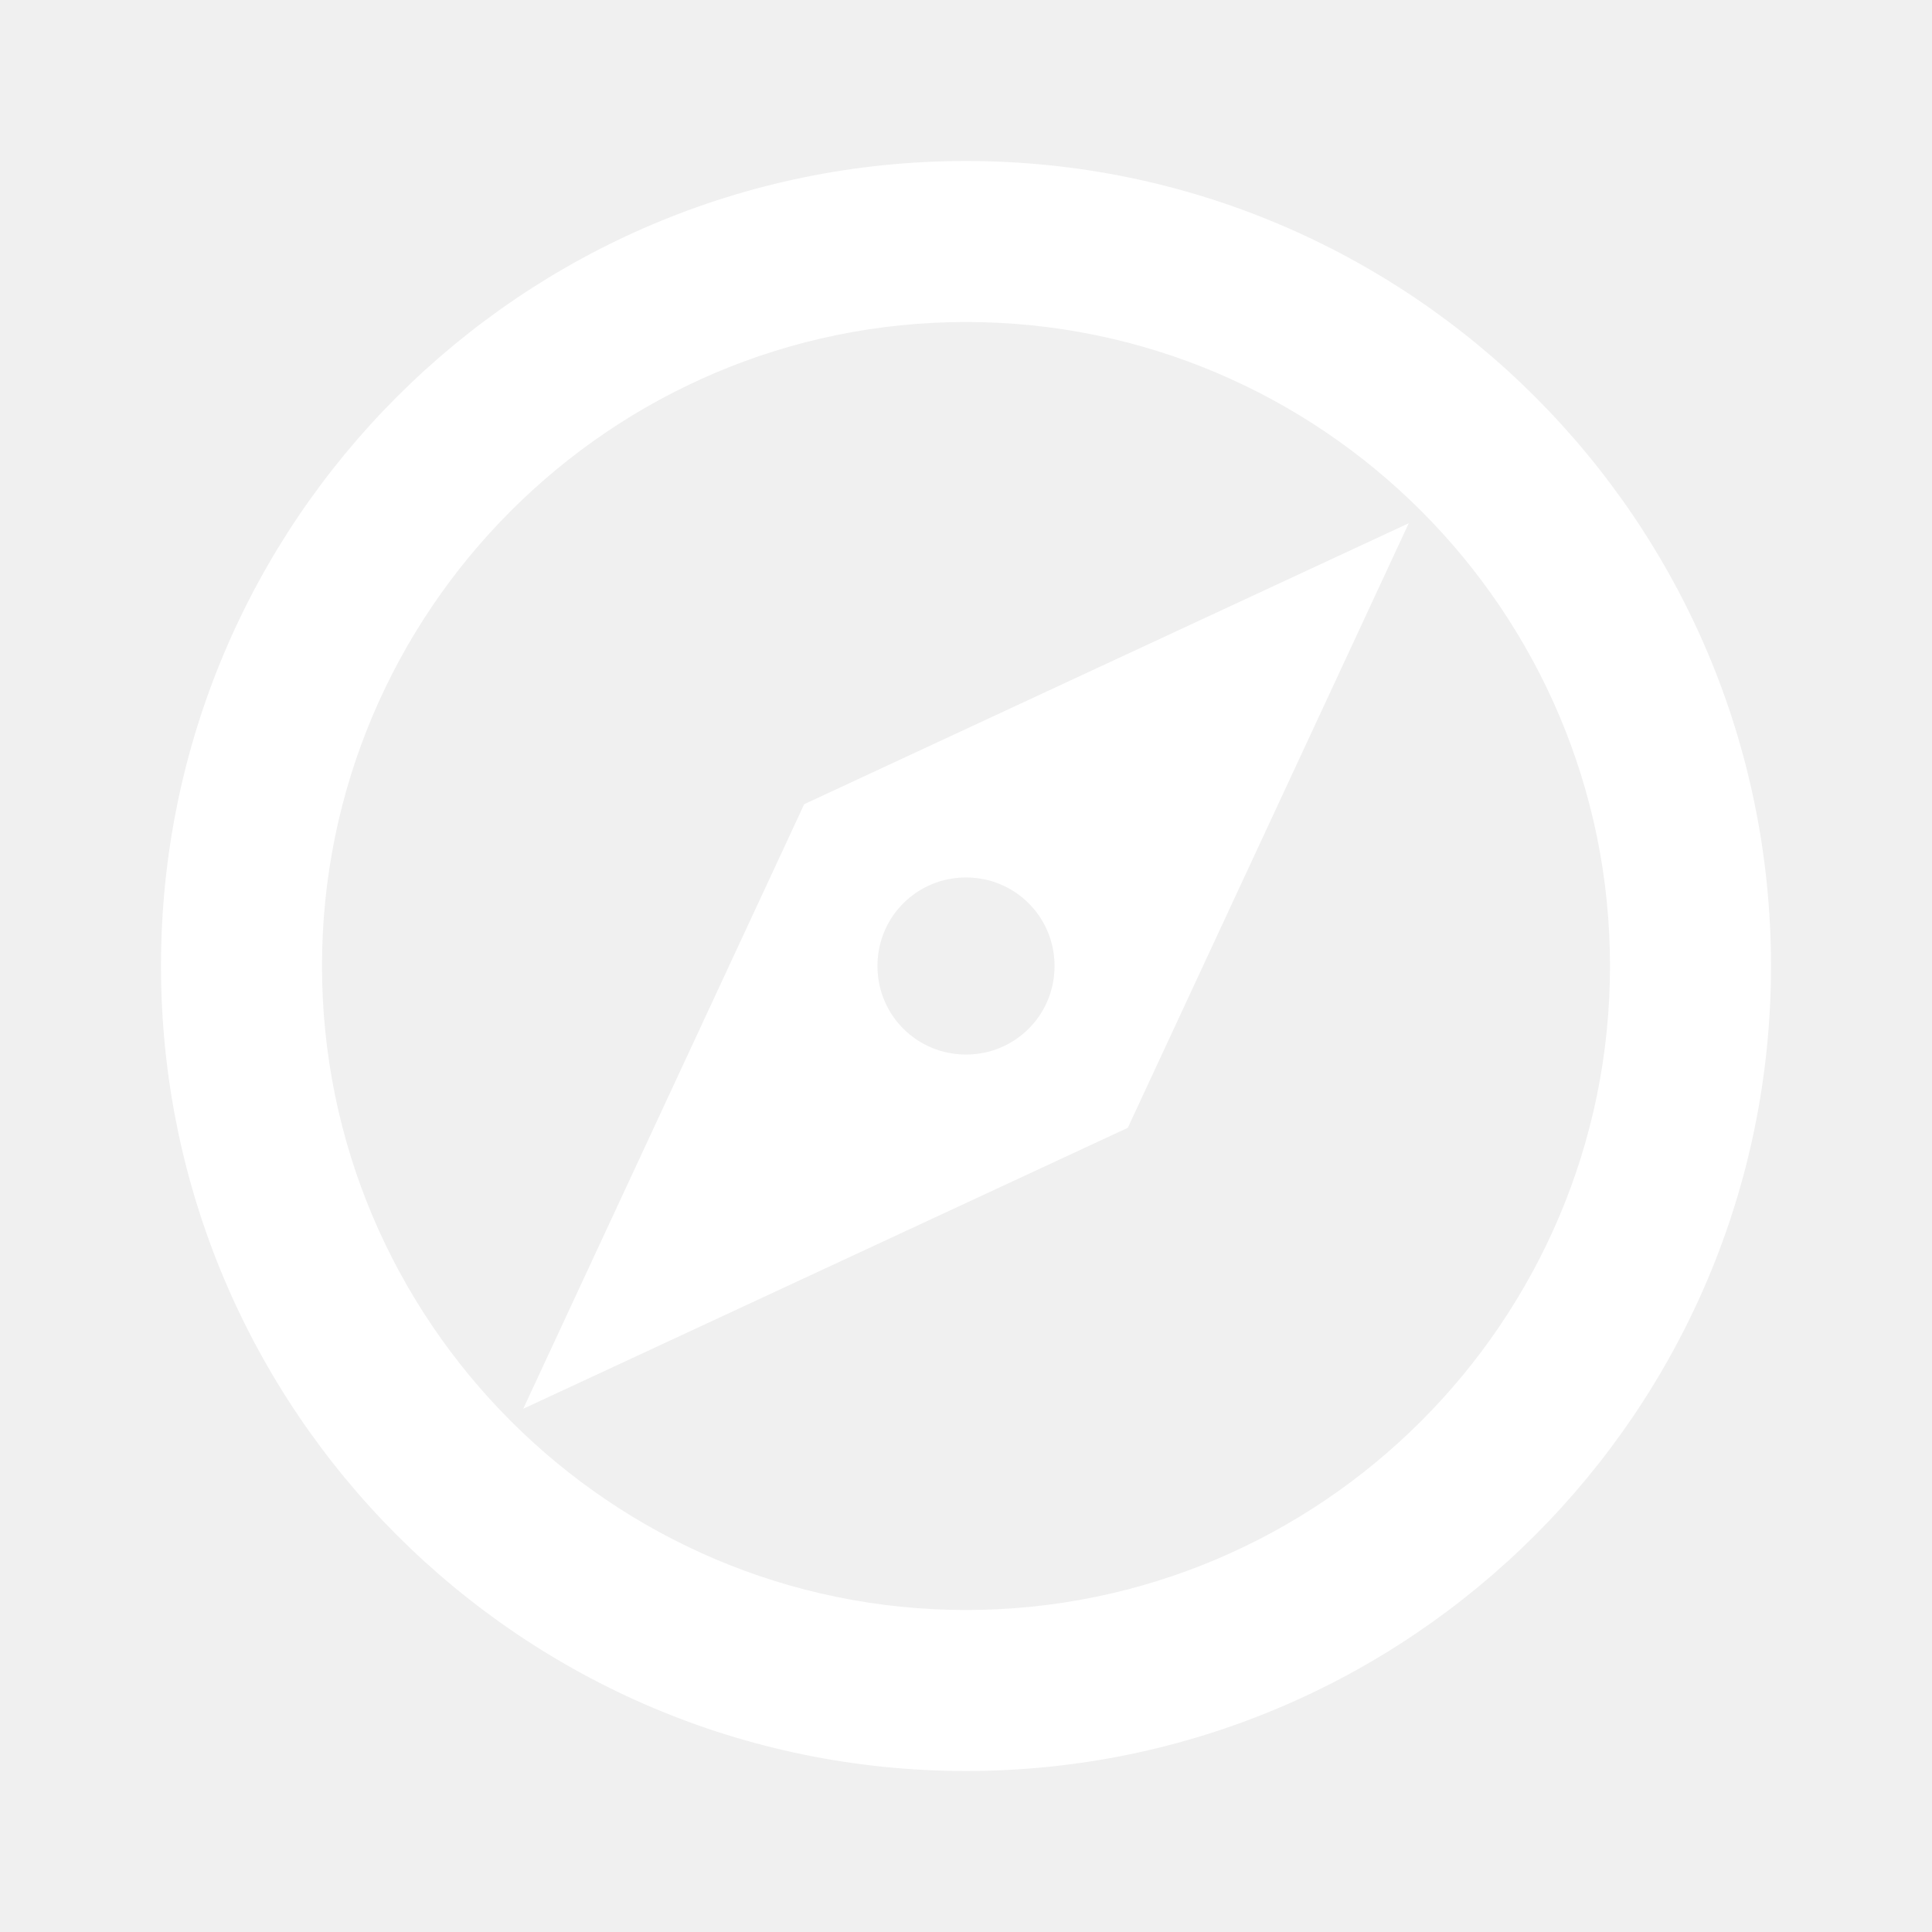
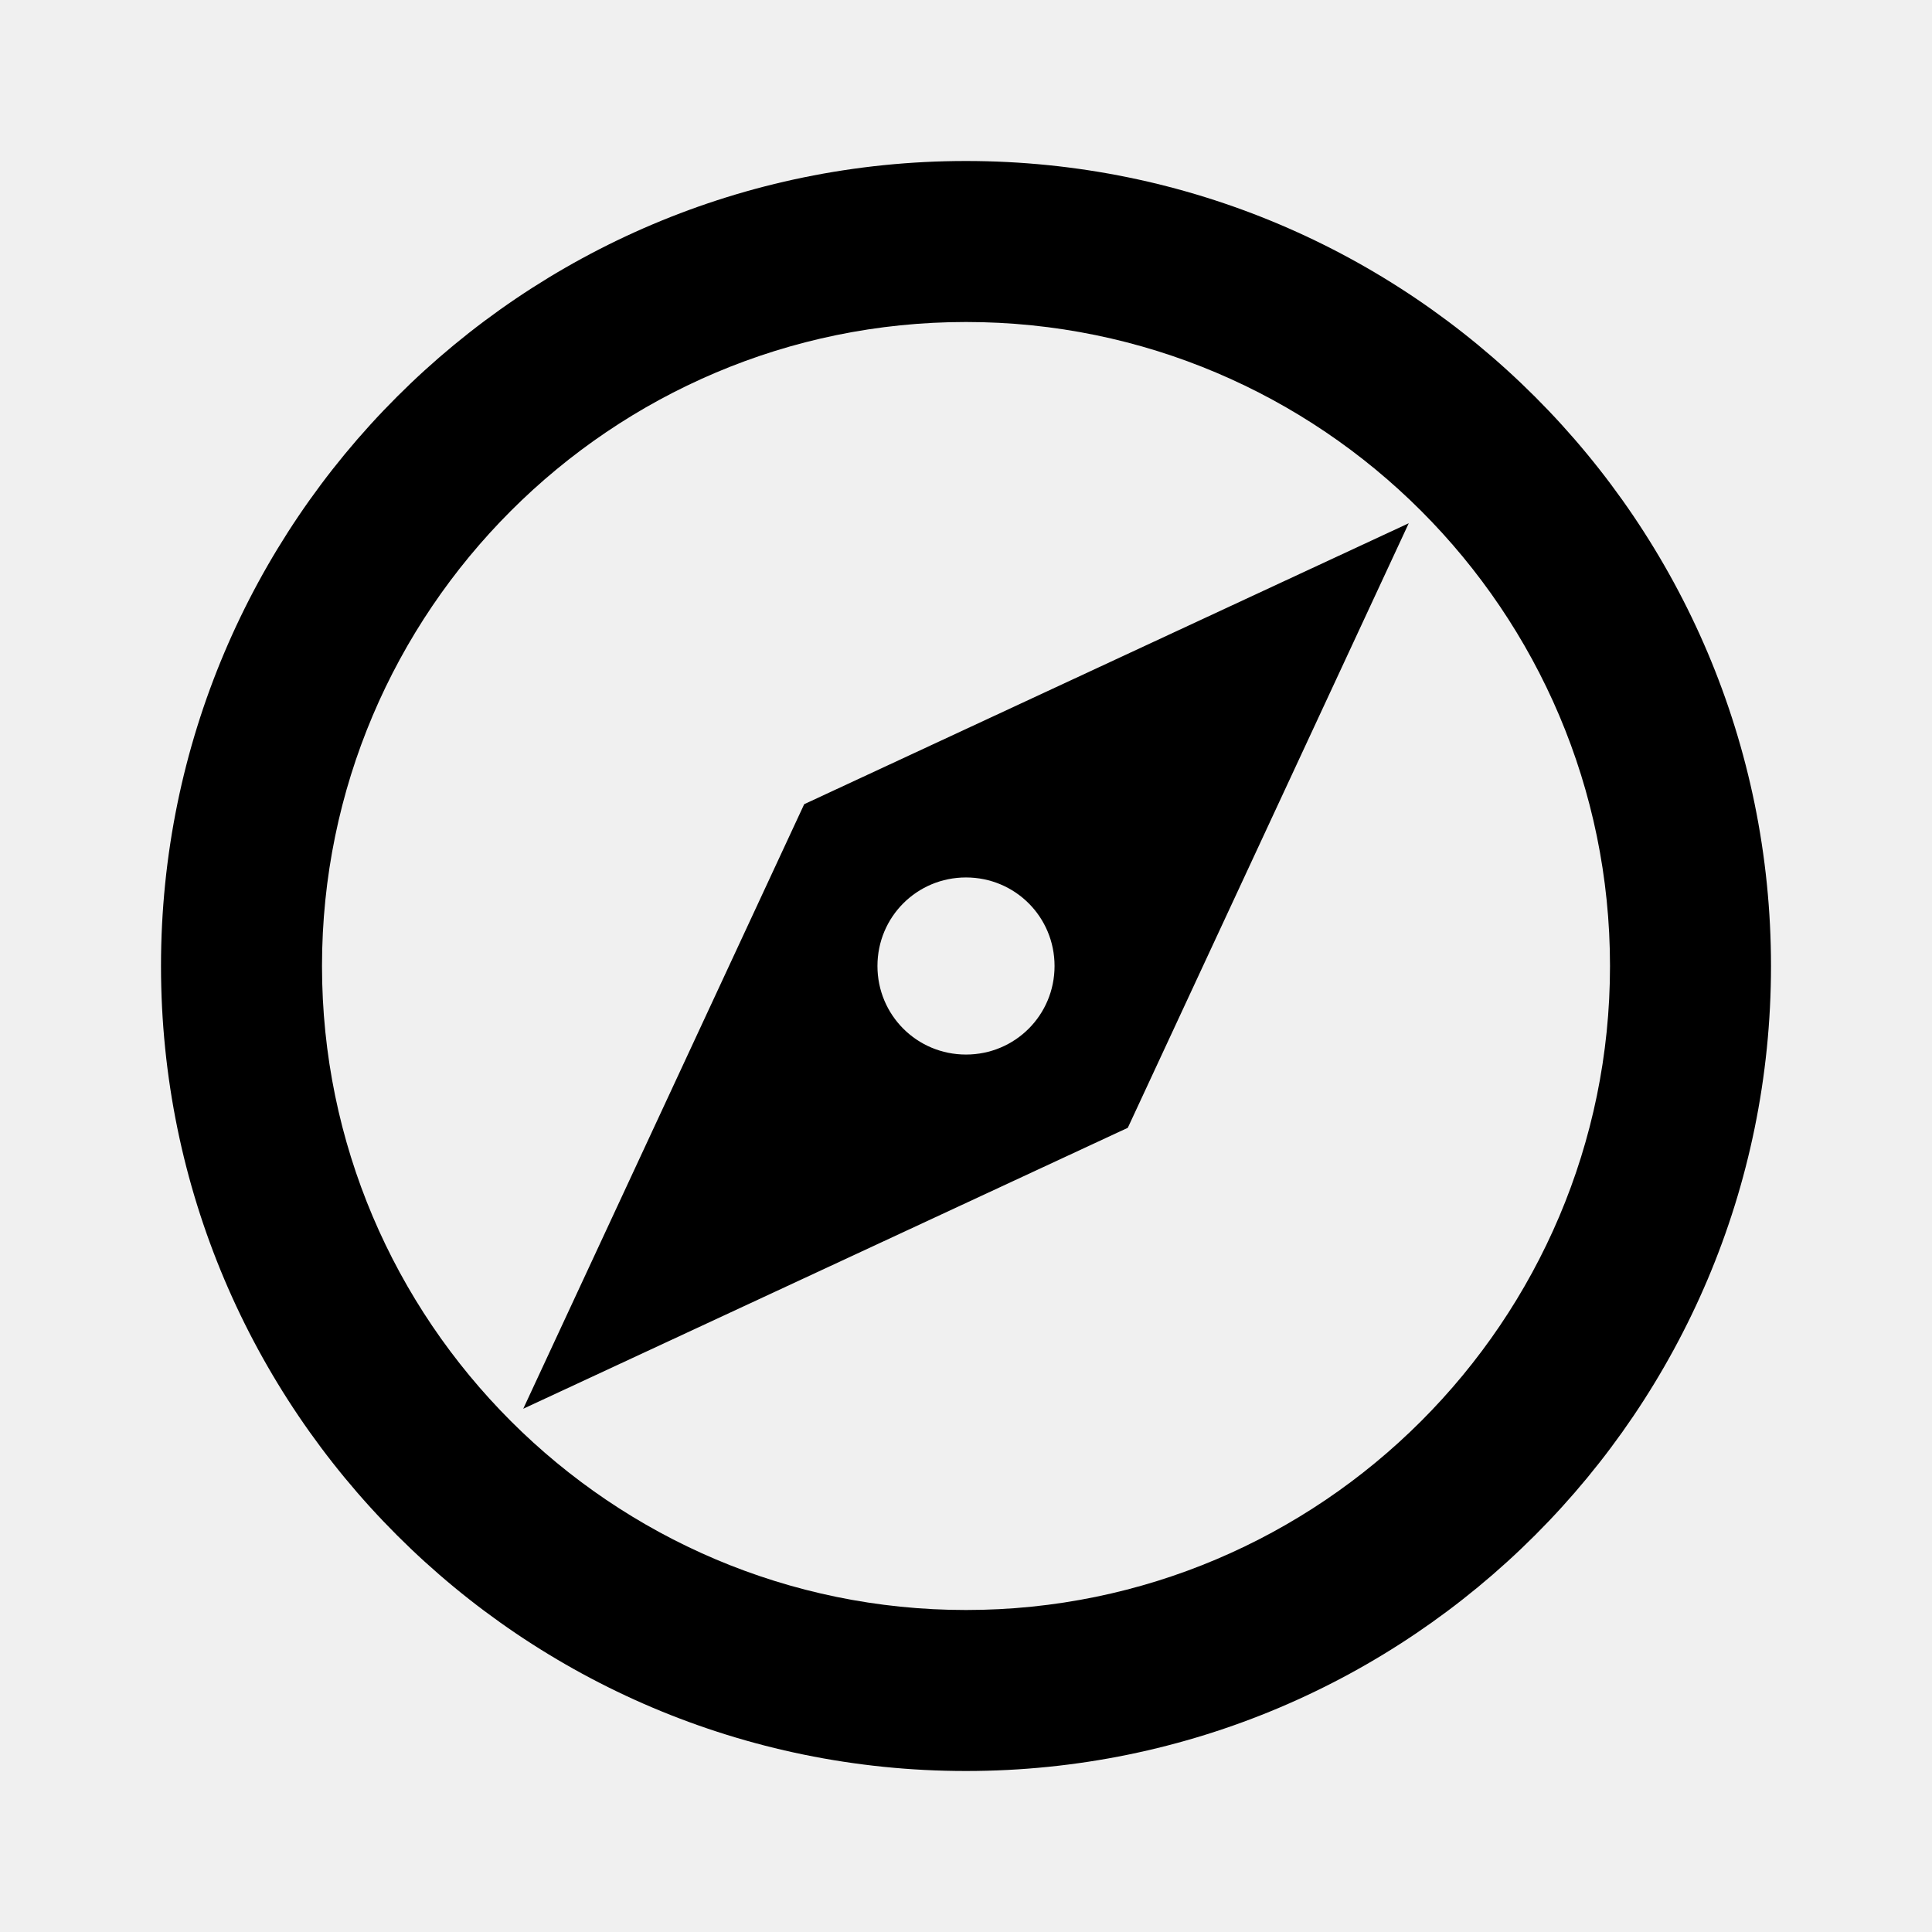
- <svg xmlns="http://www.w3.org/2000/svg" height="24px" viewBox="0 0 24 24" width="24px" fill="#fff">
+ <svg xmlns="http://www.w3.org/2000/svg" height="24px" viewBox="0 0 24 24" width="24px" fill="currentColor">
  <path d="M0 0h24v24H0V0z" fill="none" />
  <path d="M12 2C6.48 2 2 6.48 2 12s4.48 10 10 10 10-4.48 10-10S17.52 2 12 2zm0 18c-4.41 0-8-3.59-8-8s3.59-8 8-8 8 3.59 8 8-3.59 8-8 8zm-5.5-2.5l7.51-3.49L17.5 6.5 9.99 9.99 6.5 17.5zm5.5-6.6c.61 0 1.1.49 1.1 1.1s-.49 1.1-1.1 1.1-1.1-.49-1.1-1.1.49-1.1 1.1-1.1z" />
</svg>
